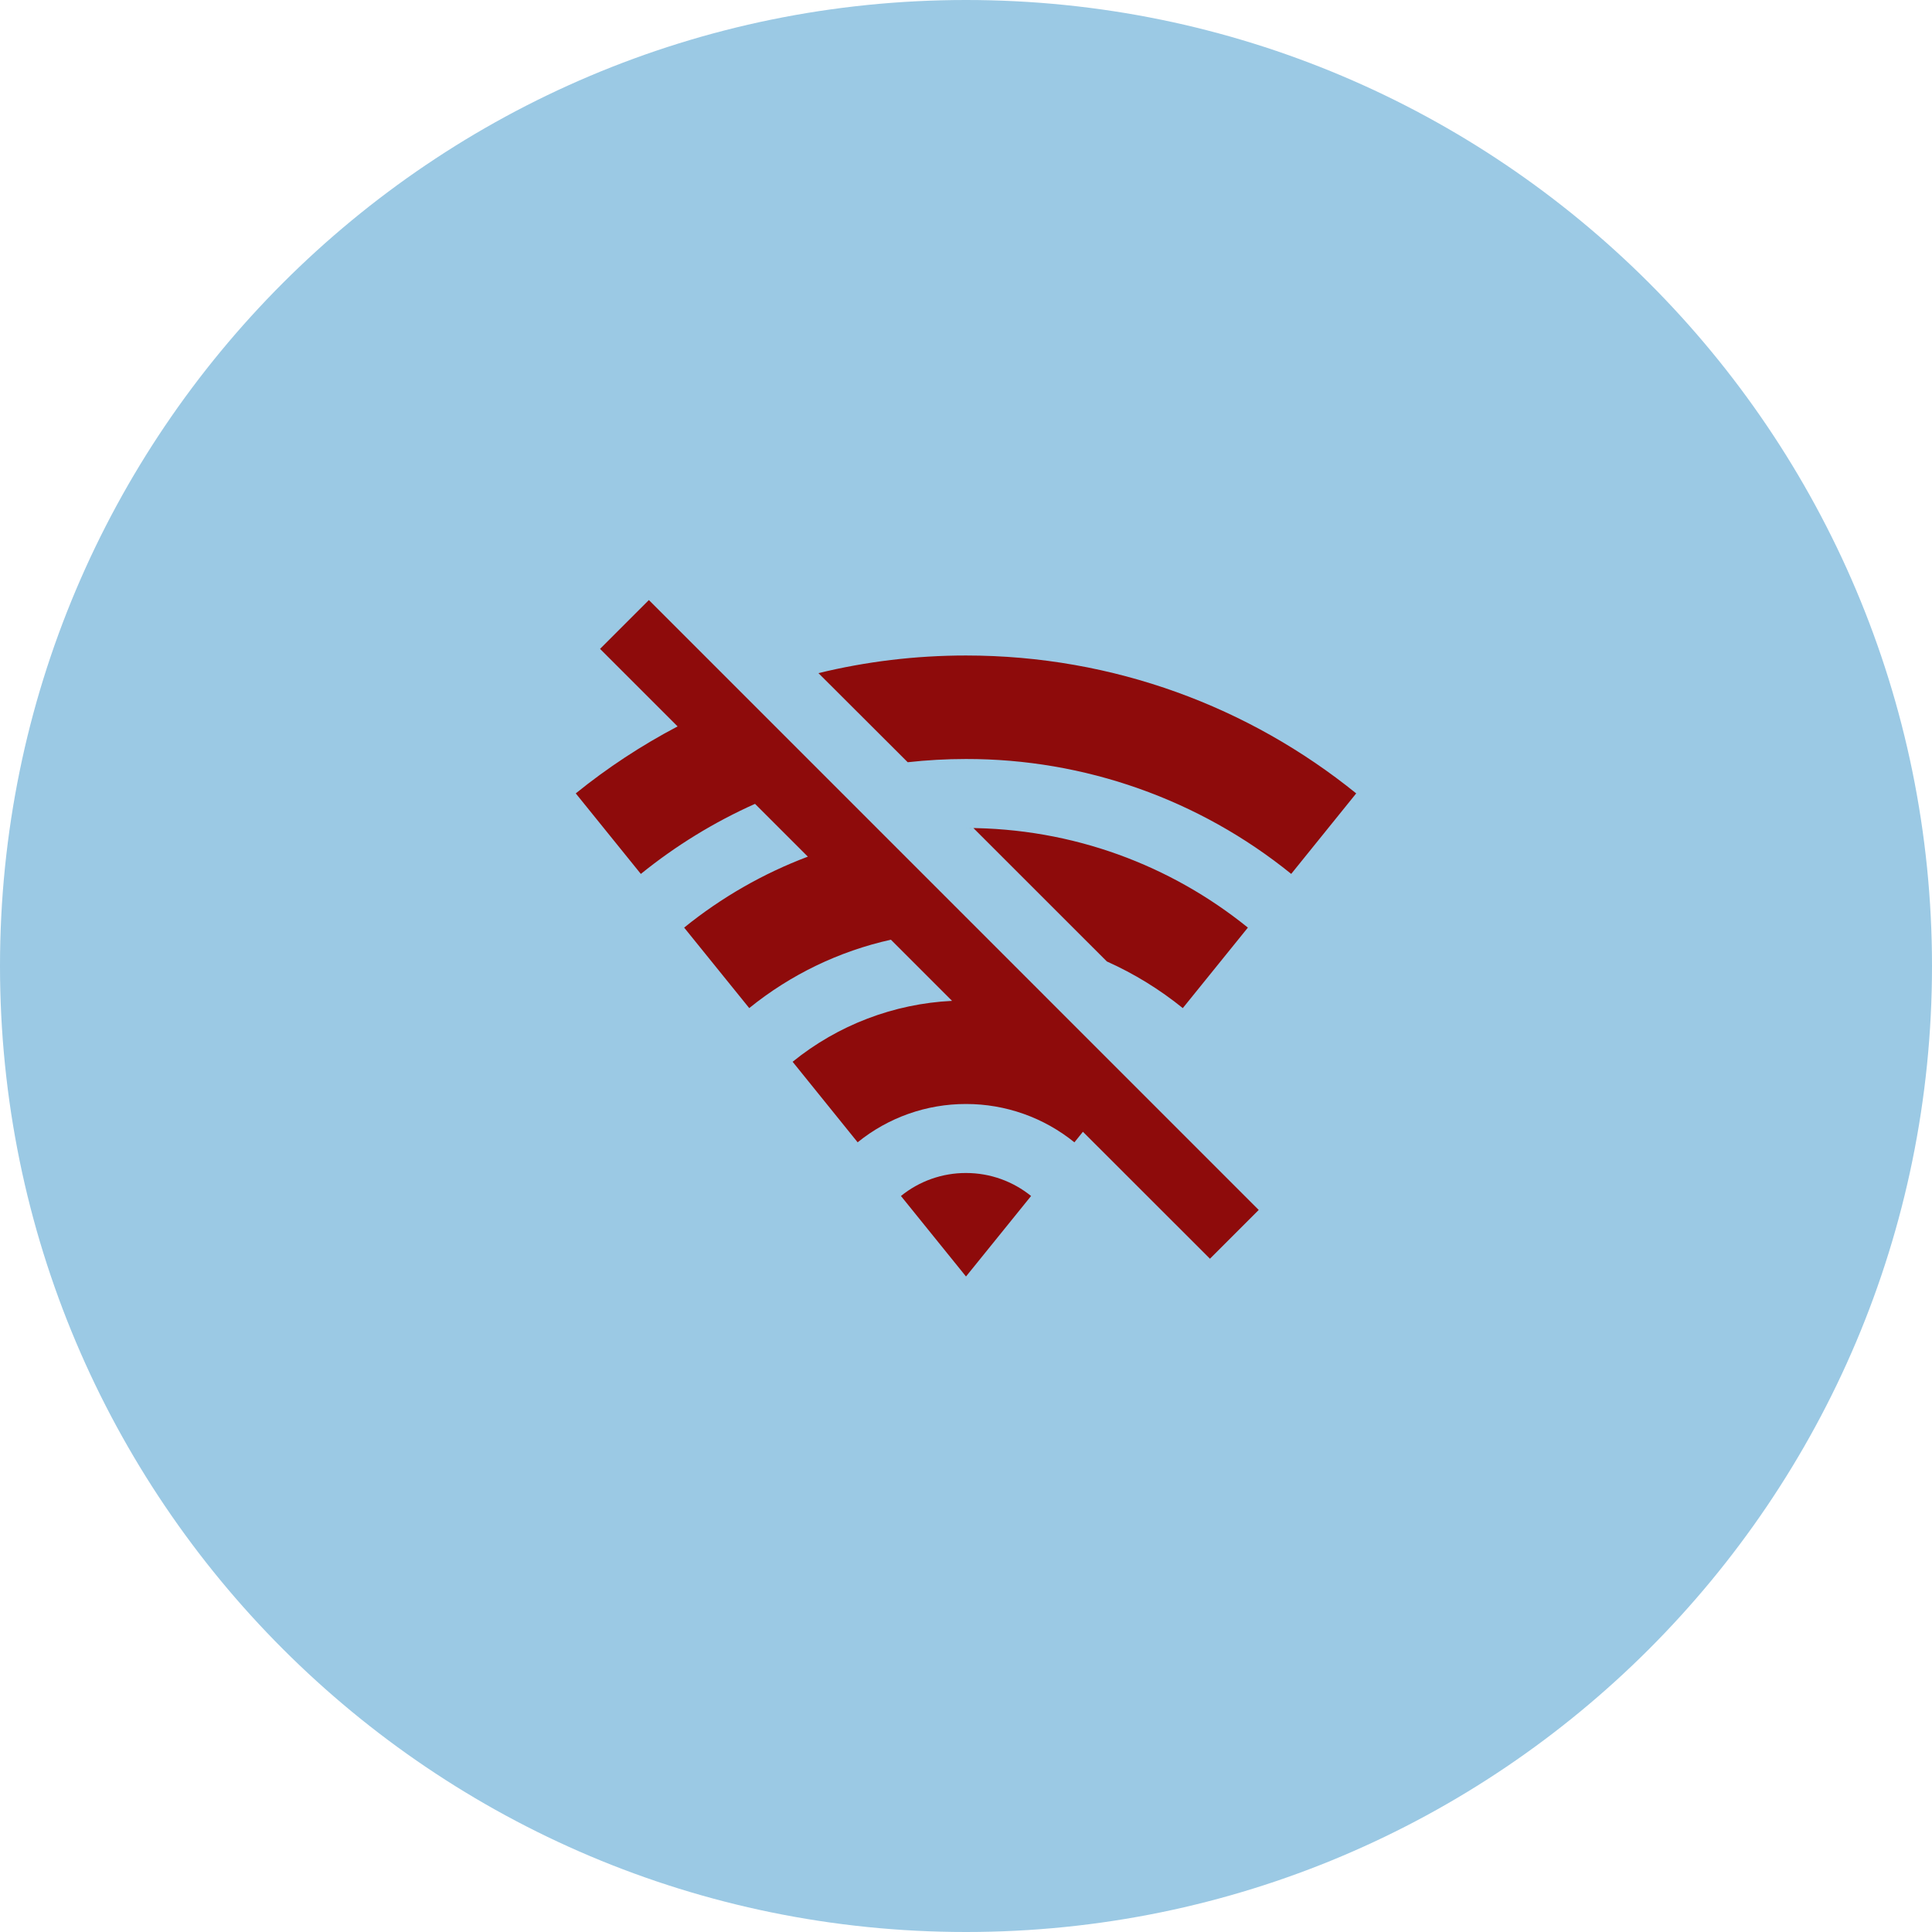
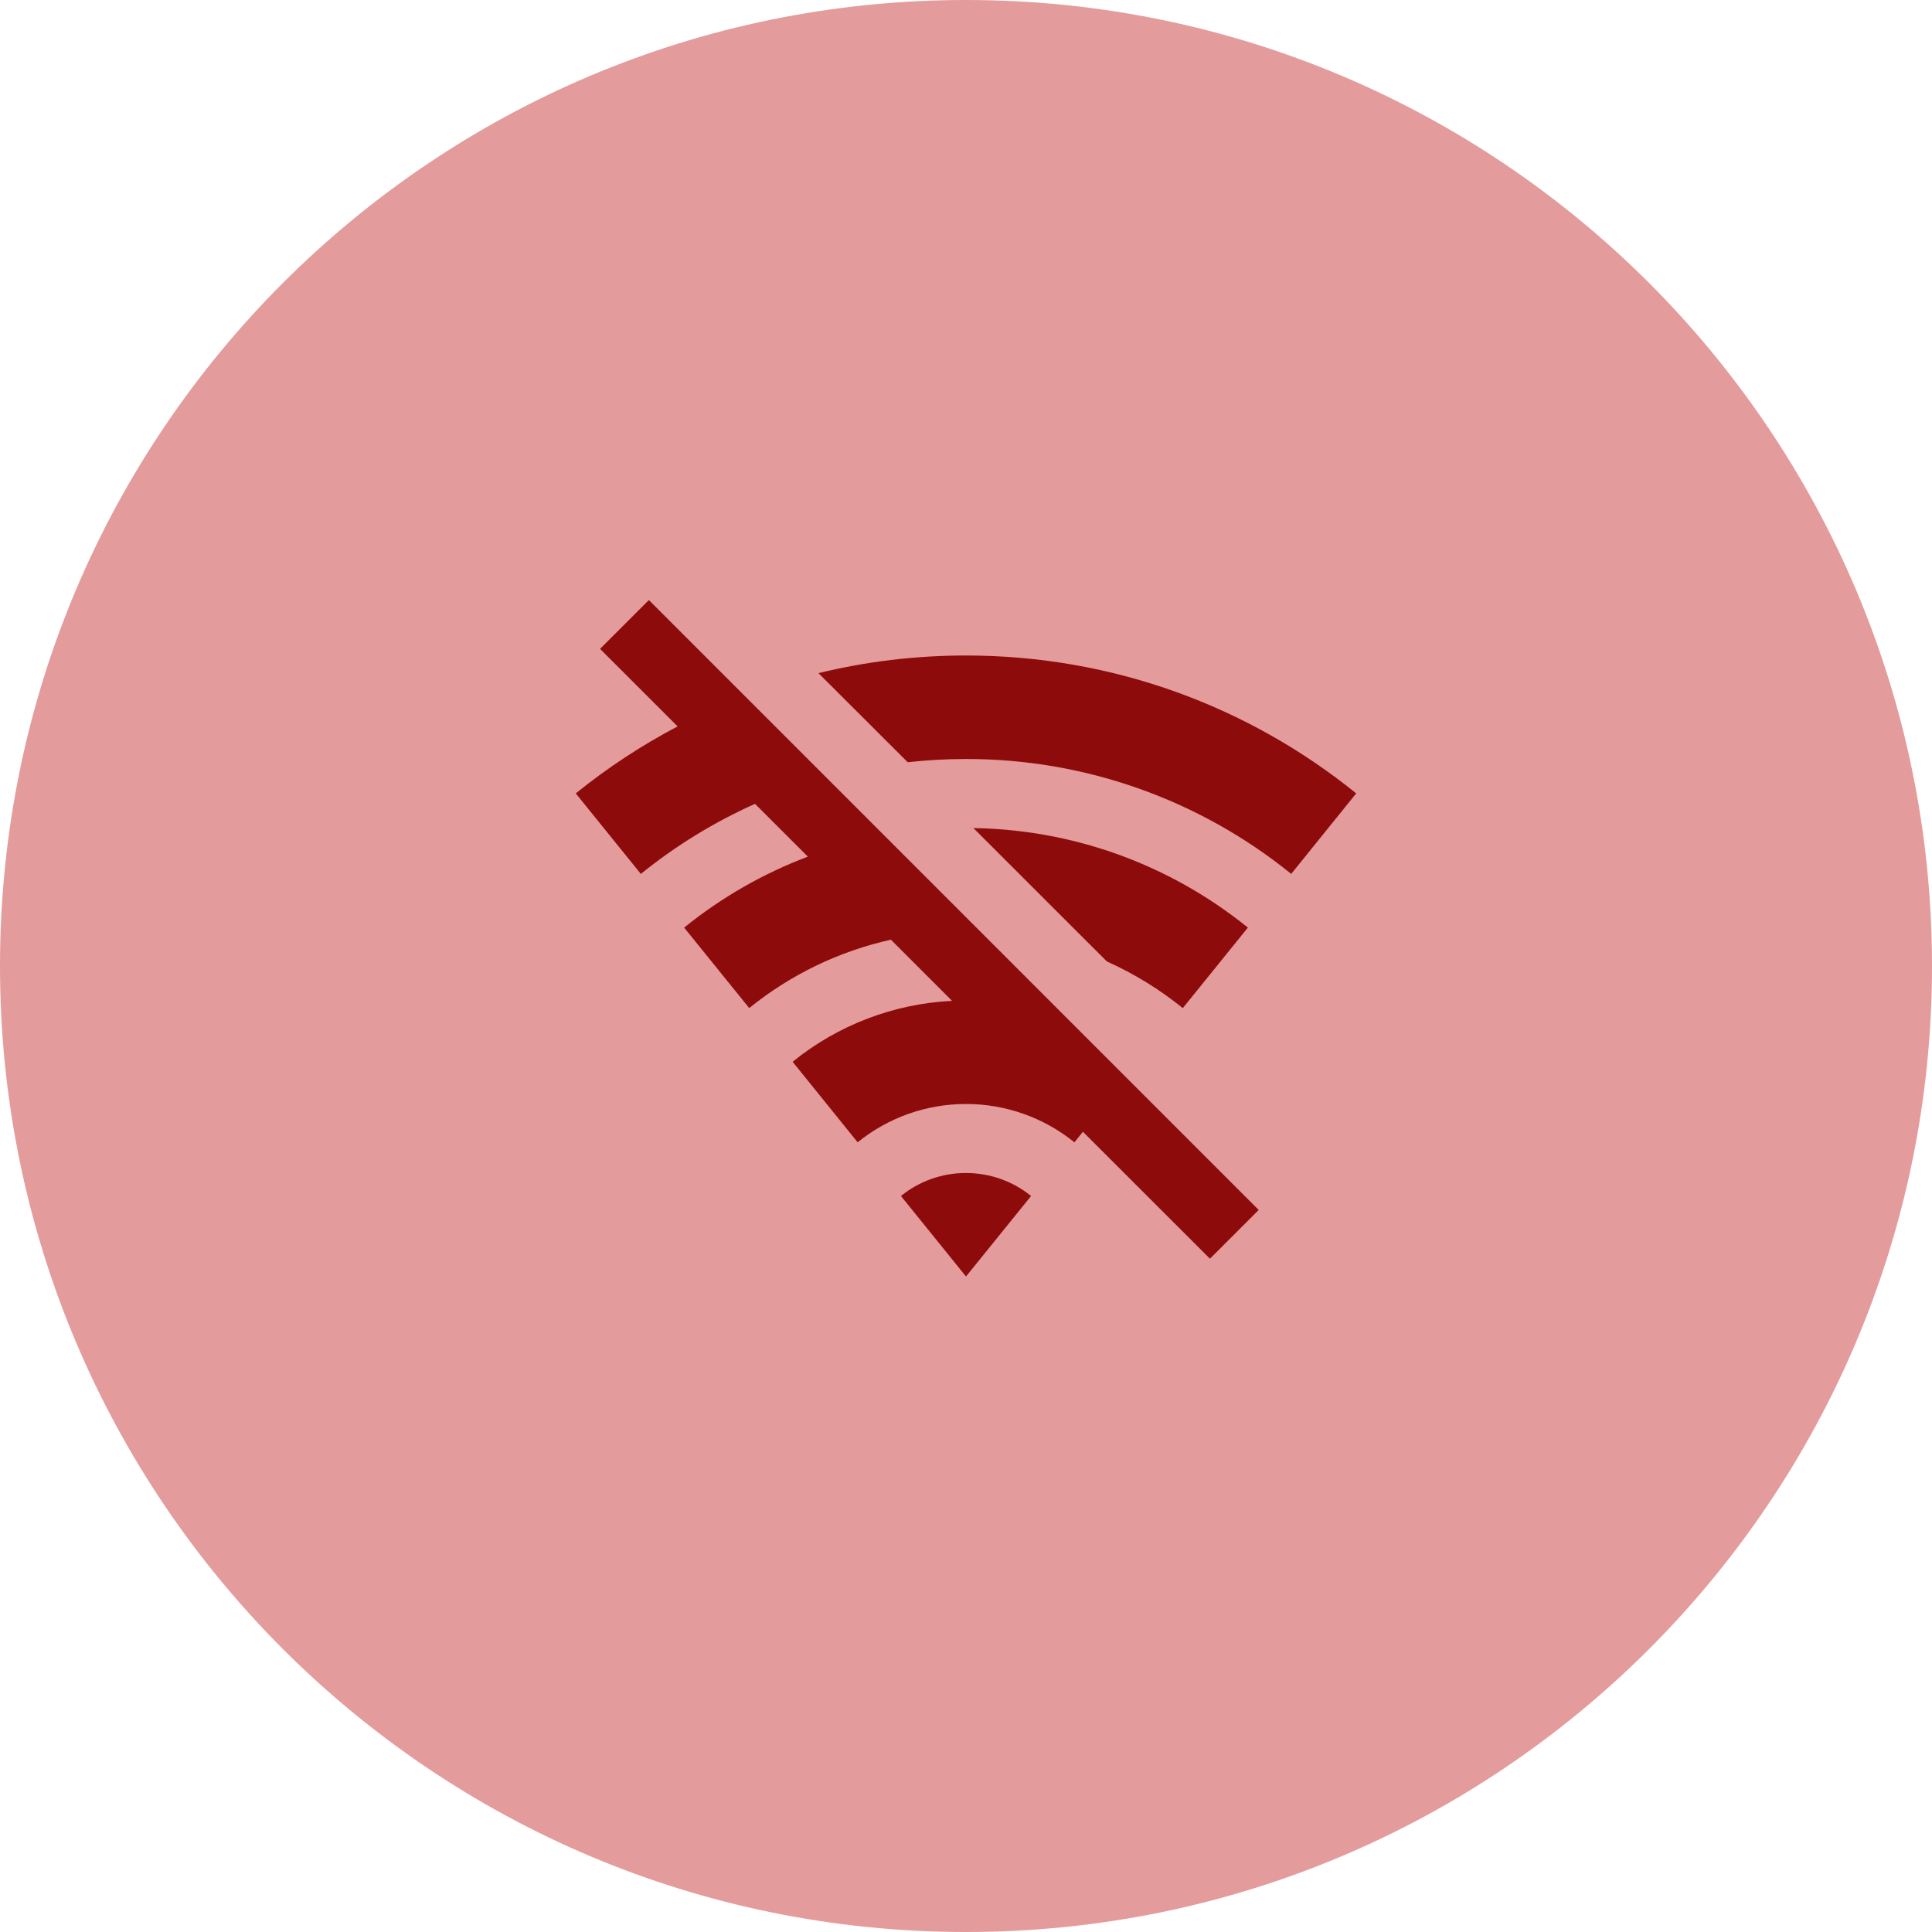
<svg xmlns="http://www.w3.org/2000/svg" width="70" height="70" viewBox="0 0 70 70" fill="none">
-   <rect width="70" height="70" rx="35" fill="#9BC9E4" />
+   <rect width="70" height="70" rx="35" fill="#e49b9b" />
  <path d="M35 42.5C35.893 42.5 36.713 42.812 37.358 43.333L35 46.25L32.643 43.333C33.309 42.792 34.142 42.498 35 42.5ZM23.51 21.741L45.606 43.839L43.839 45.606L39.236 41.006L38.928 41.389C37.817 40.489 36.43 39.998 35 40C33.571 39.998 32.184 40.488 31.074 41.388L28.718 38.47C30.36 37.139 32.384 36.366 34.495 36.263L32.279 34.047C30.399 34.465 28.643 35.313 27.146 36.525L24.788 33.609C26.135 32.518 27.648 31.65 29.27 31.038L27.356 29.125C25.873 29.788 24.482 30.642 23.219 31.664L20.861 28.746C22.005 27.821 23.24 27.008 24.551 26.319L21.741 23.51L23.51 21.741ZM40.105 34.837L35.27 30.004L35 30C38.869 30 42.421 31.351 45.213 33.609L42.855 36.526C42.015 35.846 41.091 35.278 40.105 34.836V34.837ZM35 23.75C40.356 23.75 45.275 25.621 49.138 28.746L46.783 31.663C43.45 28.963 39.289 27.493 35 27.5C34.285 27.5 33.58 27.54 32.888 27.617L29.654 24.389C31.368 23.971 33.159 23.75 35 23.75Z" fill="#8e0b0b" />
</svg>
